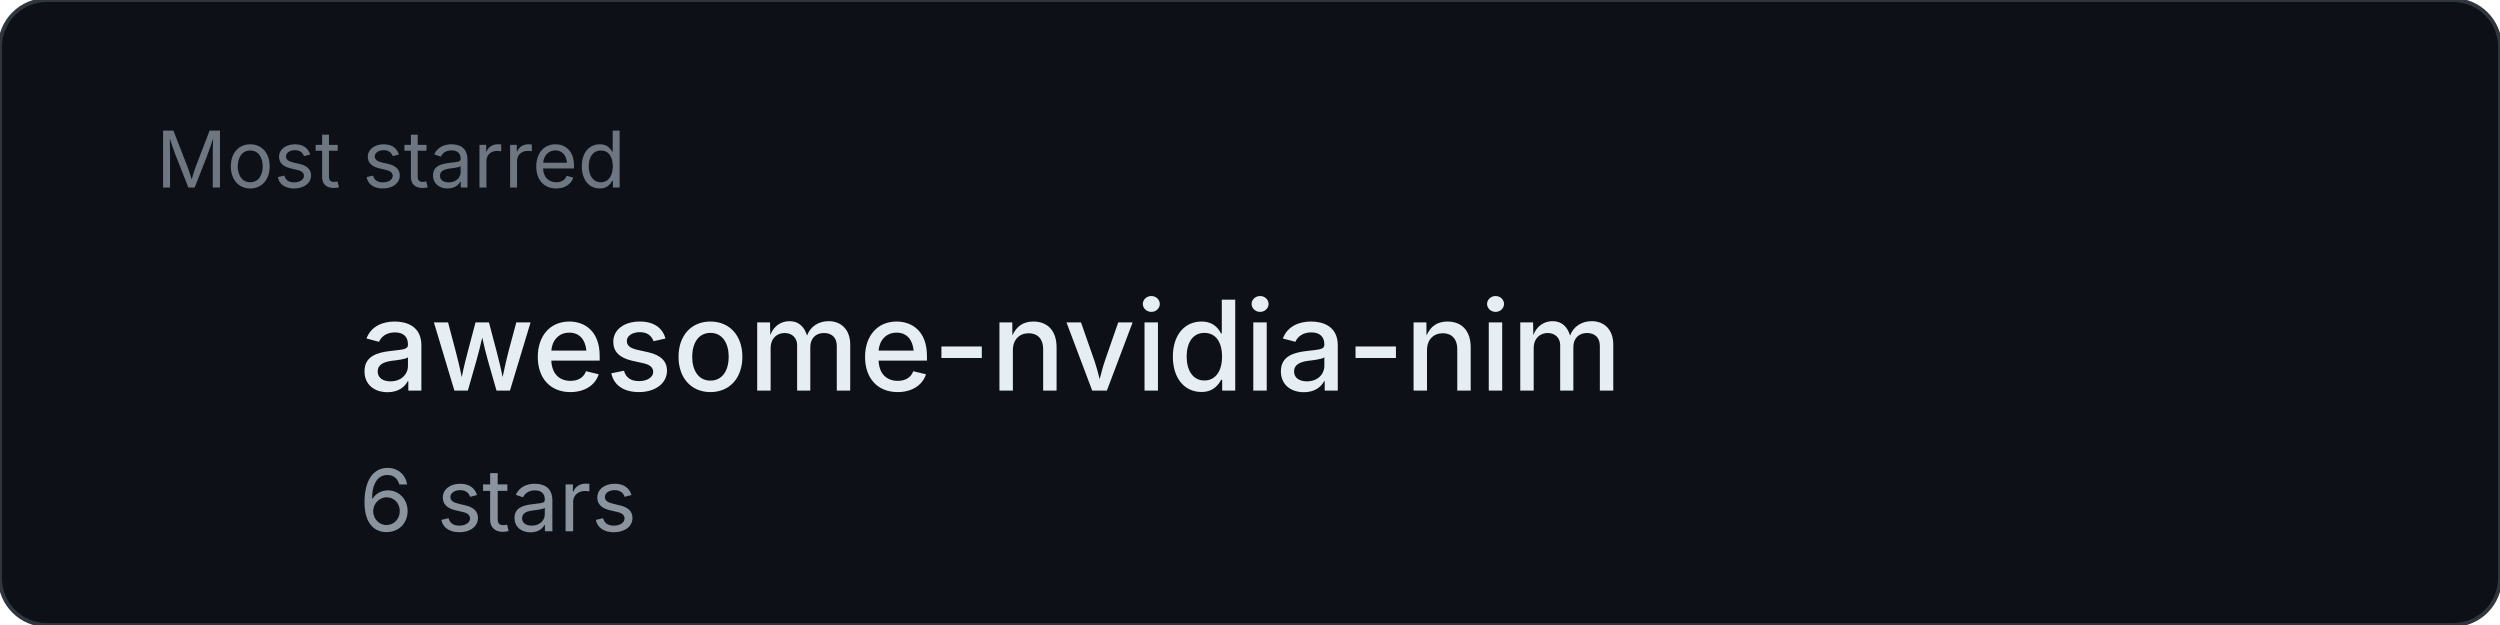
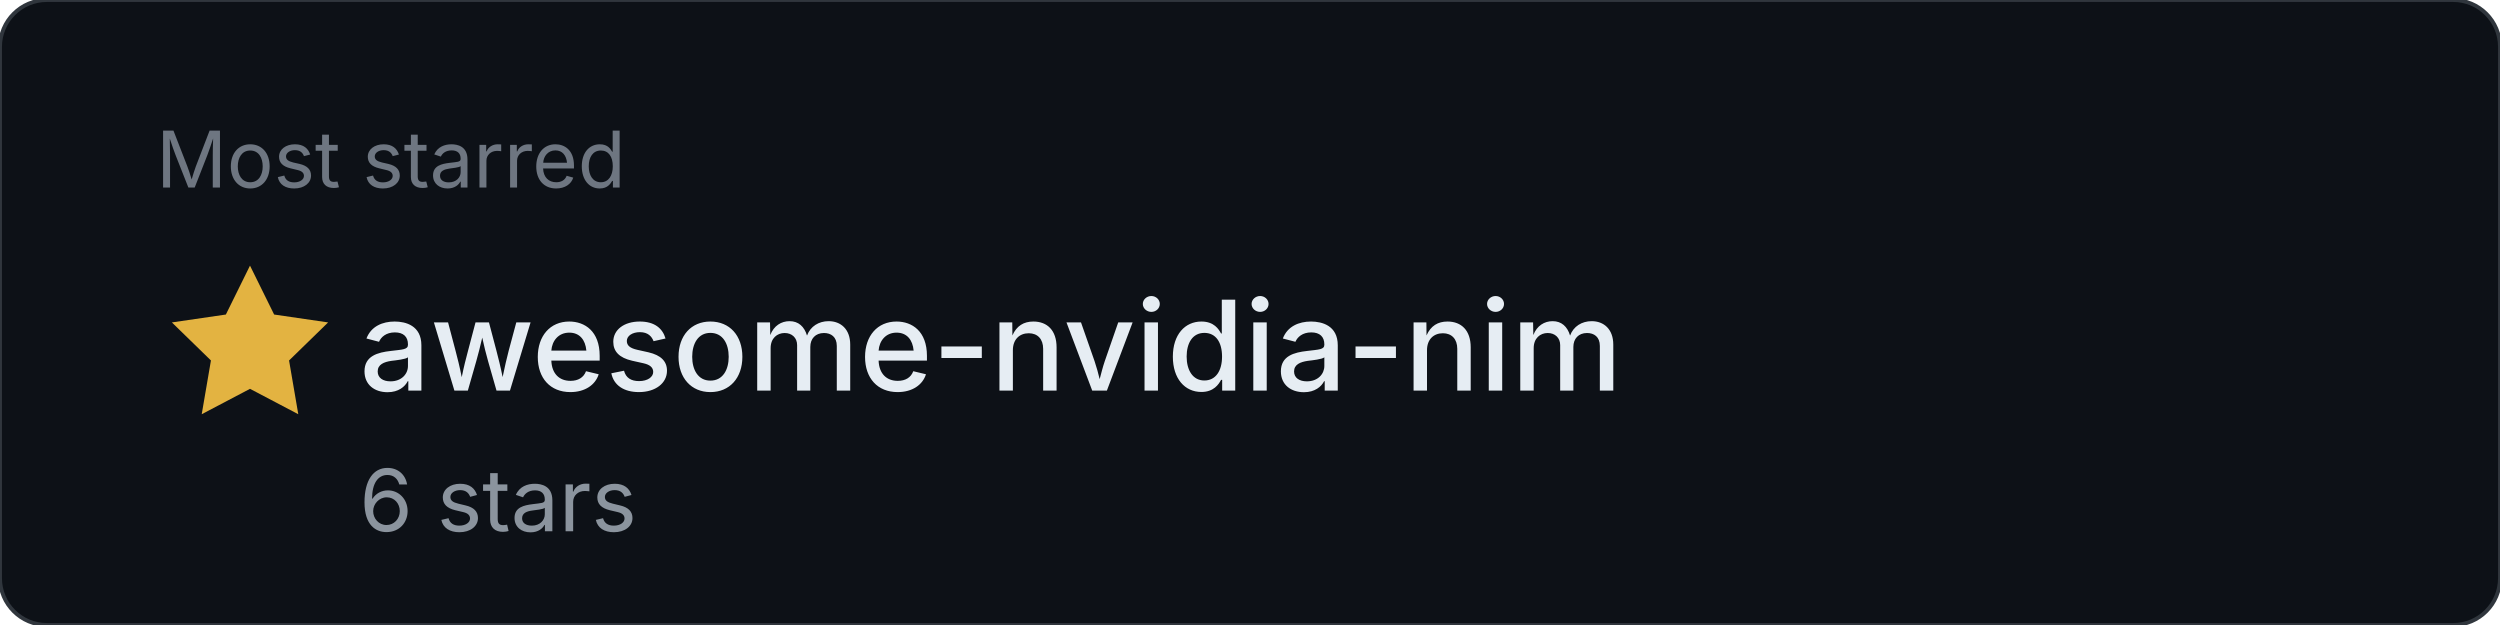
<svg xmlns="http://www.w3.org/2000/svg" width="320" height="80" viewBox="0 0 320 80">
  <rect width="320" height="80" fill="#0d1117" rx="6" stroke="#30363d" stroke-width="0.5" />
- 
-   (x,y)=&gt;`<g transform="translate(${x}, ${y})" fill="none" stroke="${tokens.gold}" stroke-width="1.5" stroke-linejoin="round">
+   <g transform="translate(20, 32)" fill="#E3B341" stroke="none">
    <path d="M12 2l3.09 6.26L22 9.27l-5 4.87 1.18 6.88L12 17.77l-6.18 3.25L7 14.14 2 9.27l6.91-1.01L12 2z" />
-   </g>`
- 
+   </g>
  <text x="20" y="24" font-family="-apple-system, BlinkMacSystemFont, 'Segoe UI', sans-serif" font-size="10" fill="#6e7681">Most starred</text>
  <text x="46" y="50" font-family="-apple-system, BlinkMacSystemFont, 'Segoe UI', sans-serif" font-size="16" font-weight="500" fill="#e6edf3">
    <a href="https://github.com/DanielDeshmukh/awesome-nvidia-nim" style="text-decoration:none;fill:inherit">awesome-nvidia-nim</a>
  </text>
  <text x="46" y="68" font-family="-apple-system, BlinkMacSystemFont, 'Segoe UI', sans-serif" font-size="11" fill="#8b949e">6 stars</text>
</svg>
